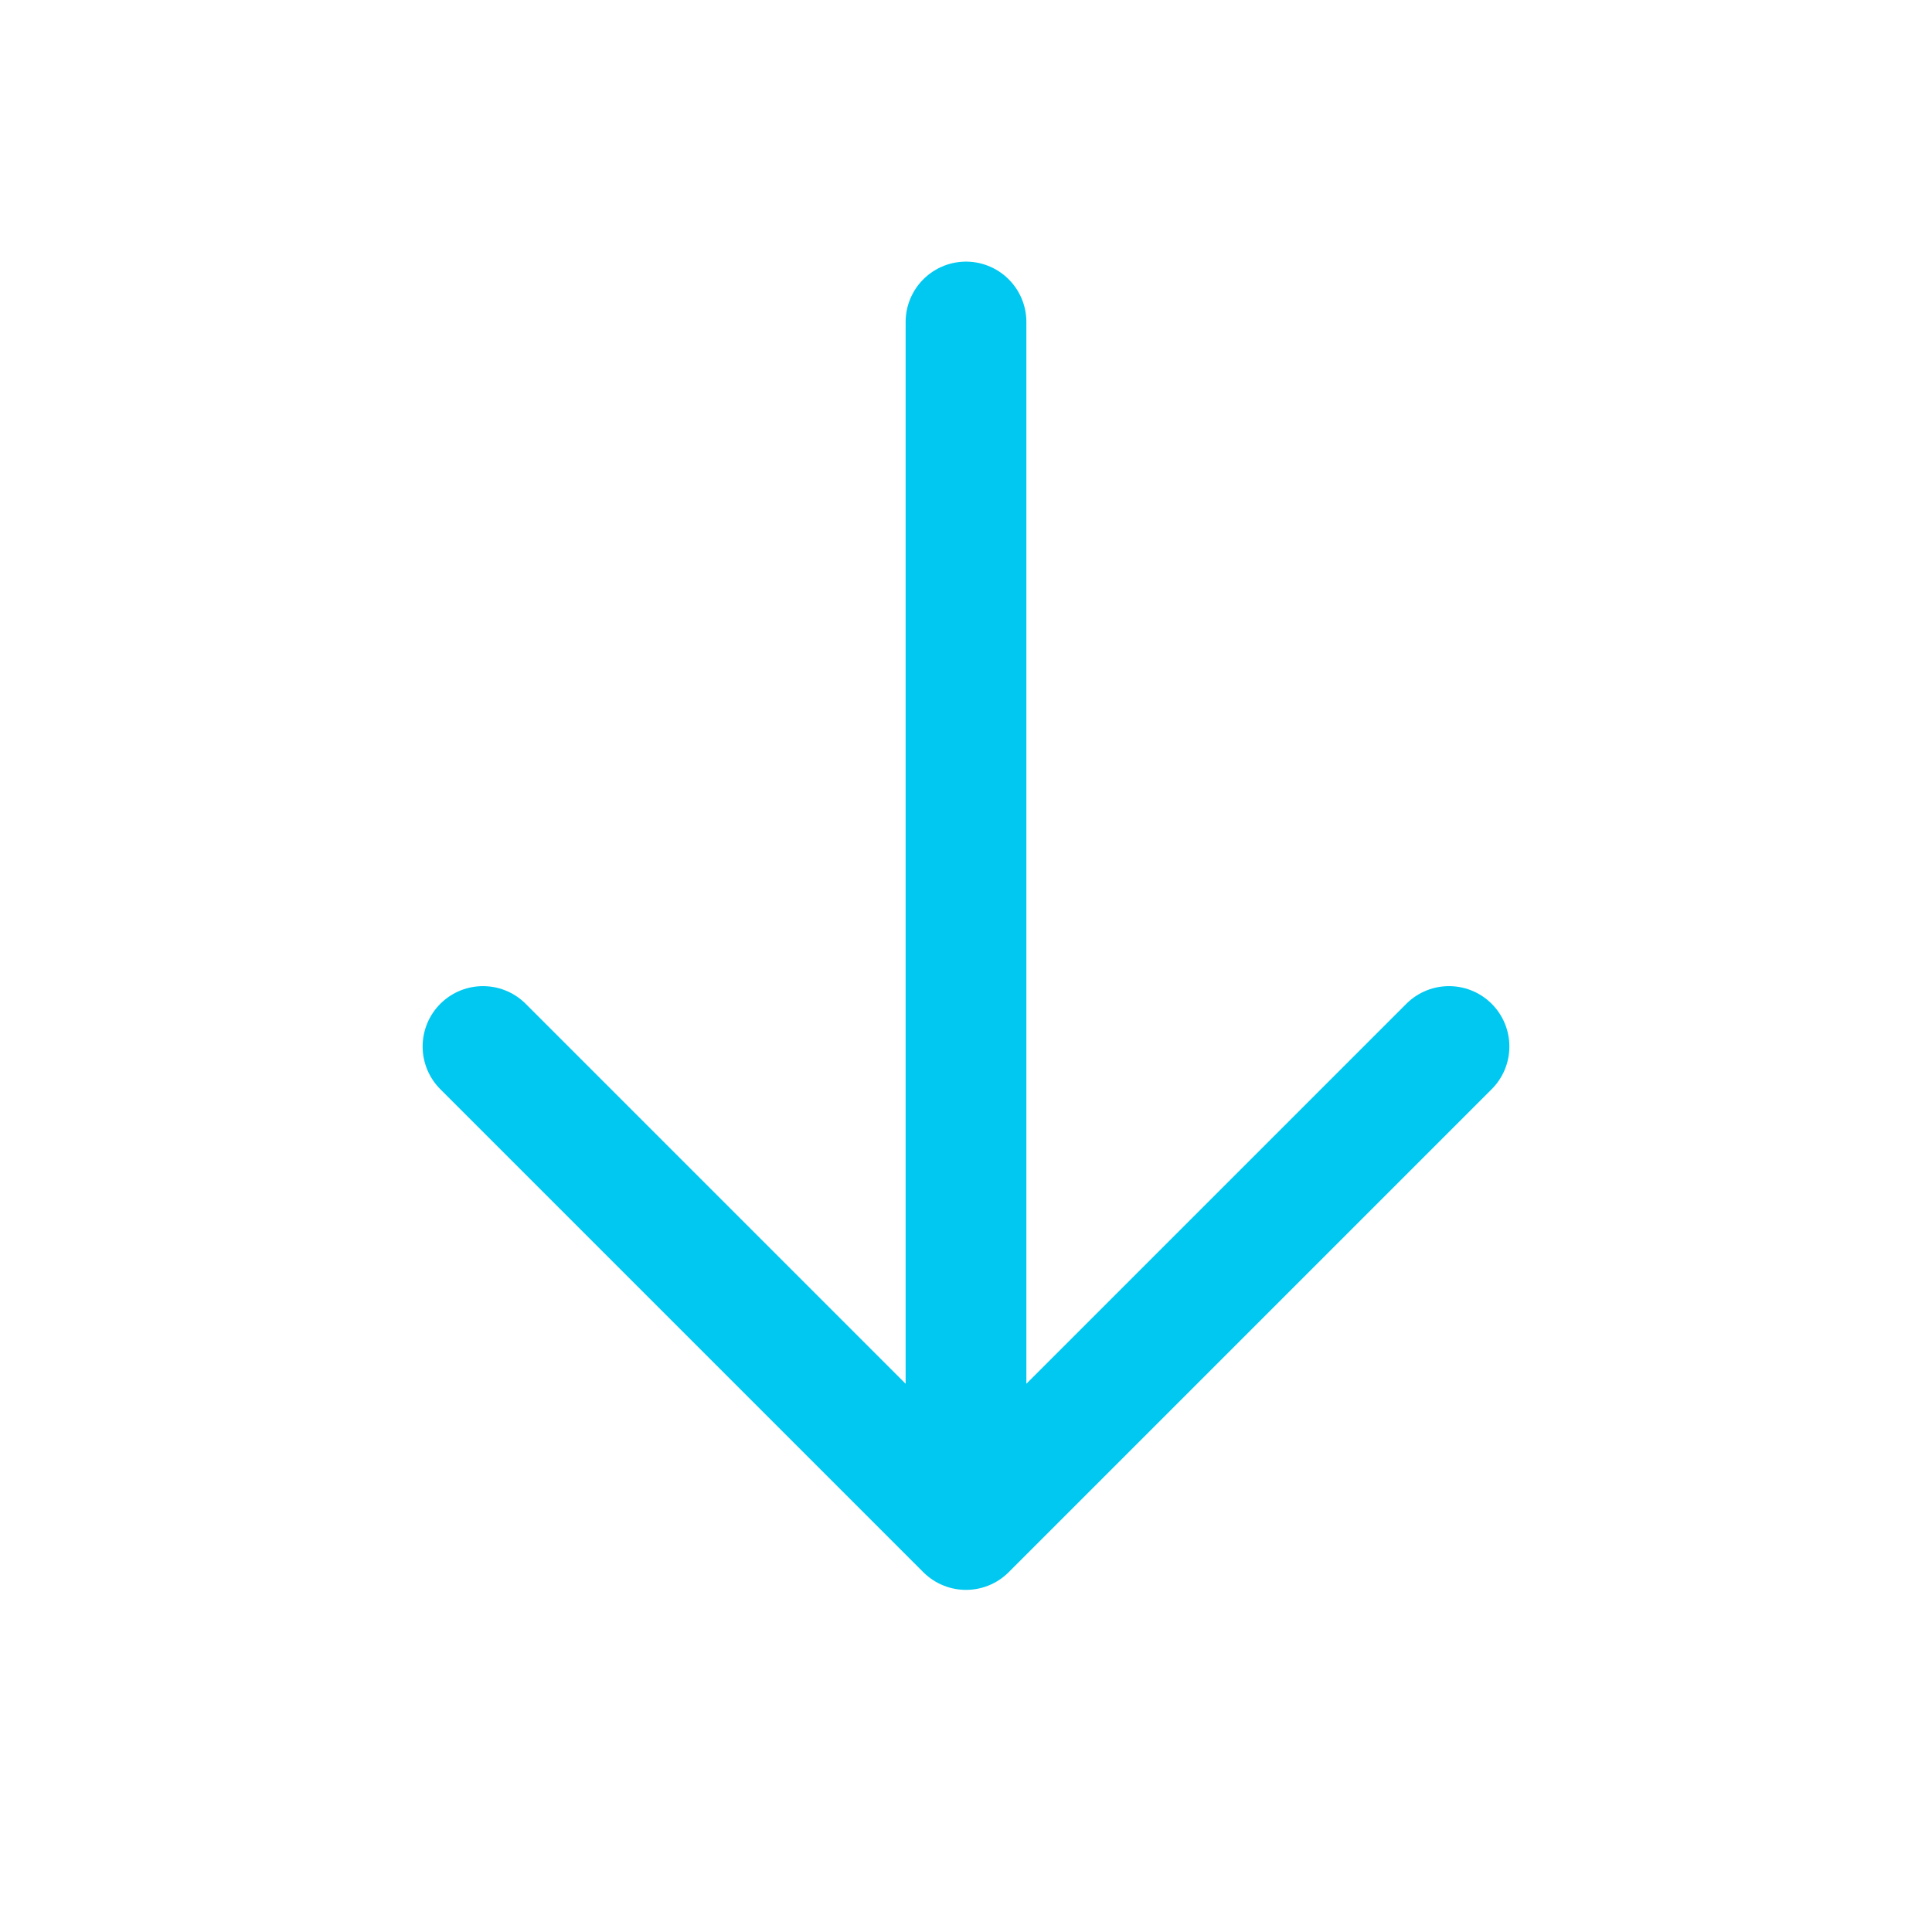
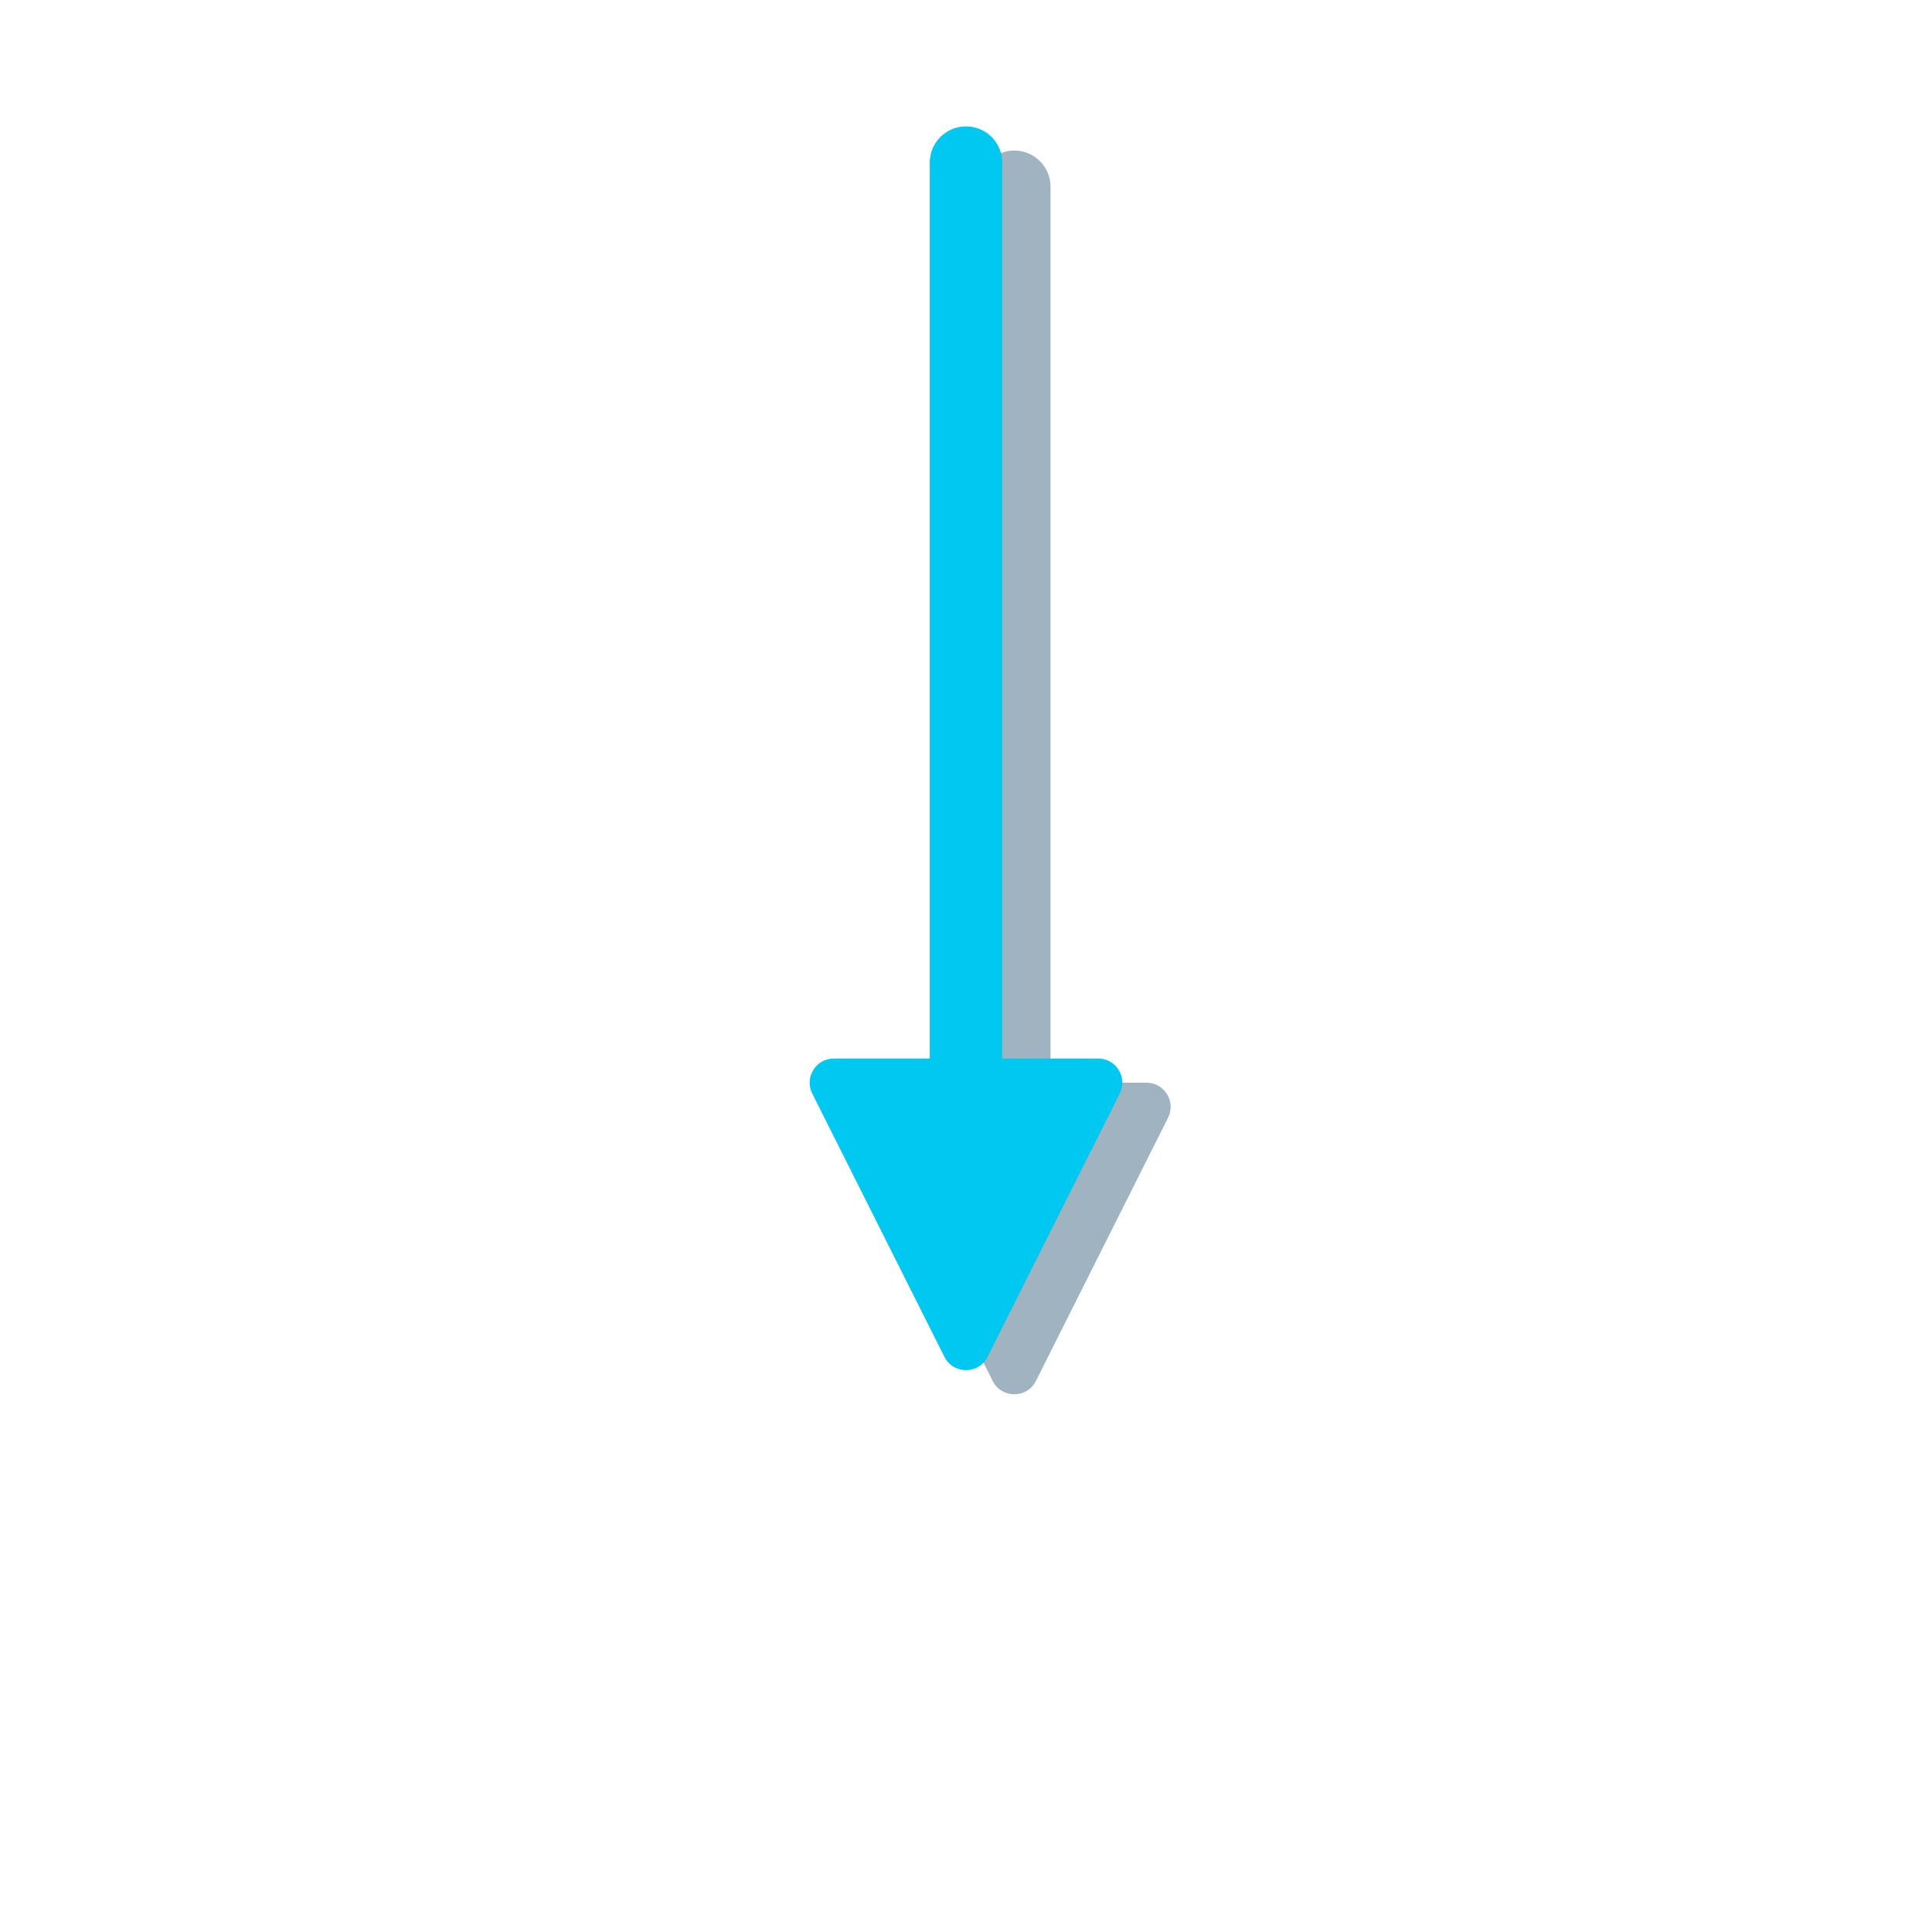
- <svg xmlns="http://www.w3.org/2000/svg" viewBox="0 0 24 24" fill="none" stroke="#00c8f0" stroke-width="1.5" stroke-linecap="round" stroke-linejoin="round">
-   <path d="m6 13 6 6 6-6M12 19V4" />
+ <svg xmlns="http://www.w3.org/2000/svg" id="Layer_2" data-name="Layer 2" viewBox="0 0 80 80">
+   <defs>
+     <style>
+       .cls-1 {
+         fill: none;
+       }
+ 
+       .cls-2 {
+         fill: #9fb3c1;
+       }
+ 
+       .cls-3 {
+         fill: #00c8f0;
+       }
+     </style>
+   </defs>
+   <g id="Icon">
+     <g>
+       <path class="cls-2" d="M47.472,44.832h-3.972V7.734c0-.829-.671-1.5-1.5-1.5s-1.5.671-1.5,1.5v37.098h-3.972c-.745,0-1.229.784-.894,1.45l5.472,10.9c.369.736,1.42.736,1.789,0l5.472-10.9c.334-.666-.15-1.45-.894-1.45Z" />
+       <g>
+         <path class="cls-3" d="M40.894,56.182l5.472-10.9c.334-.666-.15-1.45-.894-1.45h-10.944c-.745,0-1.229.784-.894,1.45l5.472,10.9c.369.736,1.42.736,1.789,0Z" />
+         <path class="cls-3" d="M40,51.783c-.829,0-1.5-.672-1.5-1.5V6.734c0-.829.671-1.5,1.5-1.5s1.5.671,1.5,1.5v43.549c0,.828-.671,1.5-1.5,1.5Z" />
+         <rect class="cls-1" width="80" height="80" />
+       </g>
+     </g>
+   </g>
</svg>
